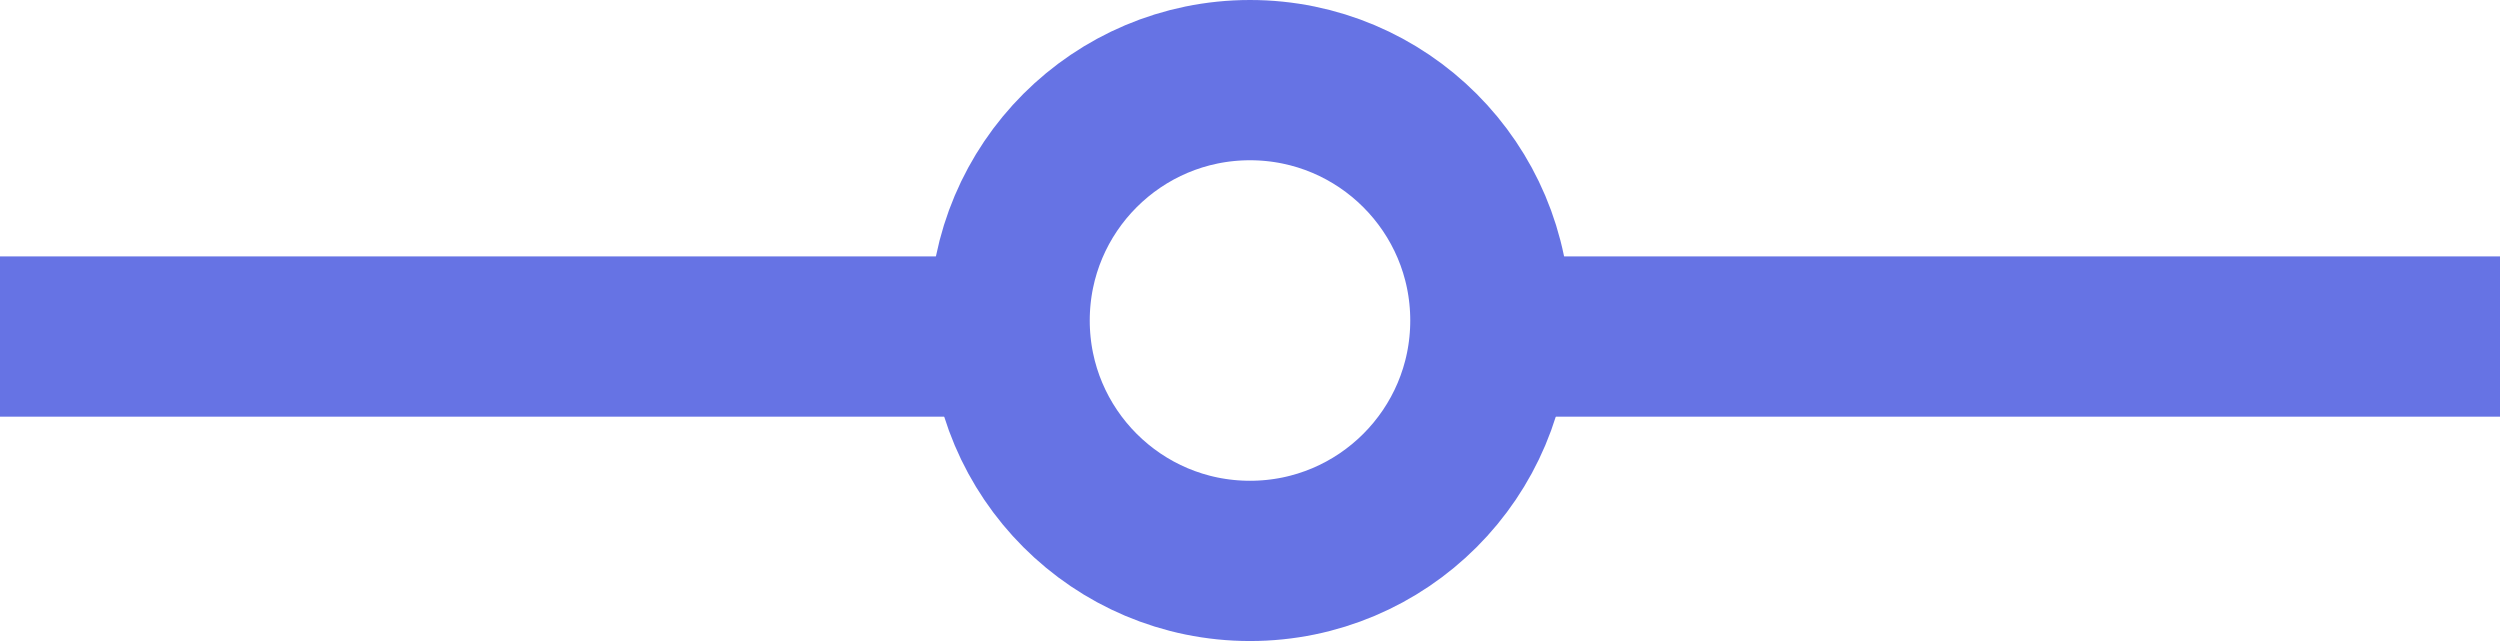
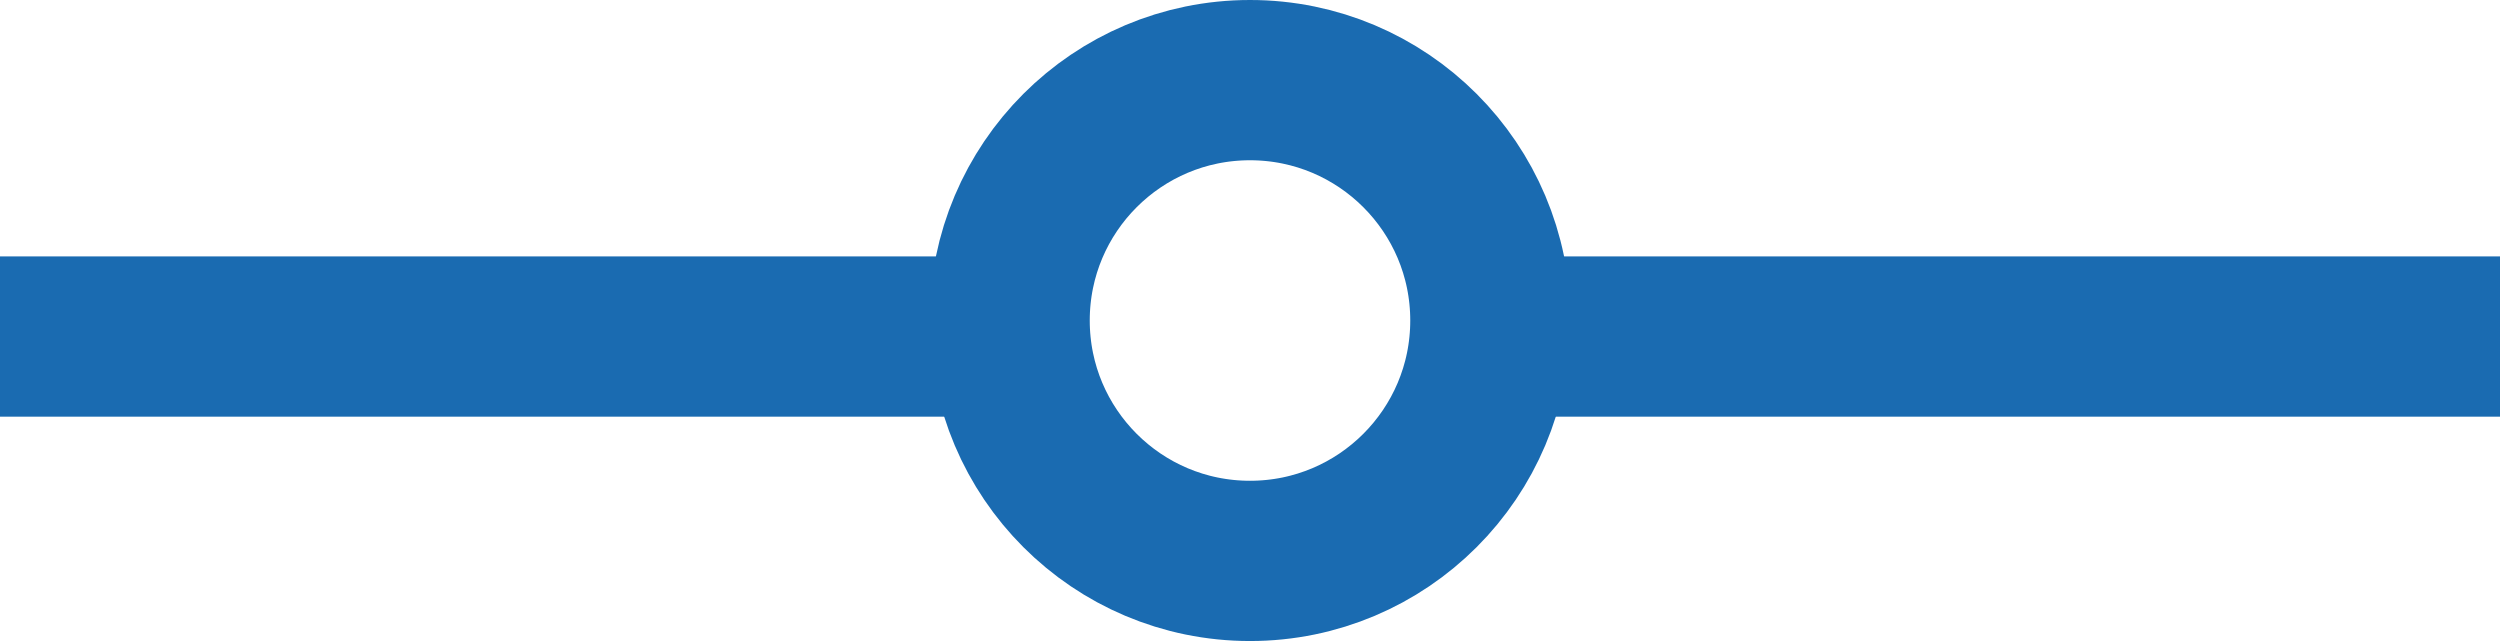
<svg xmlns="http://www.w3.org/2000/svg" width="78" height="20" viewBox="0 0 78 20" fill="none">
-   <rect x="31.5" y="2.5" width="15" height="15" rx="7.5" stroke="#6673E4" stroke-width="5" />
-   <line x1="48" y1="10.5" x2="78" y2="10.5" stroke="#6673E4" stroke-width="5" />
-   <line y1="10.5" x2="30" y2="10.5" stroke="#6673E4" stroke-width="5" />
+   <rect x="31.5" y="2.5" width="15" height="15" rx="7.5" stroke="#1A6BB1" stroke-width="5" />
+   <line x1="48" y1="10.5" x2="78" y2="10.5" stroke="#1A6BB1" stroke-width="5" />
+   <line y1="10.5" x2="30" y2="10.5" stroke="#1A6BB1" stroke-width="5" />
</svg>
